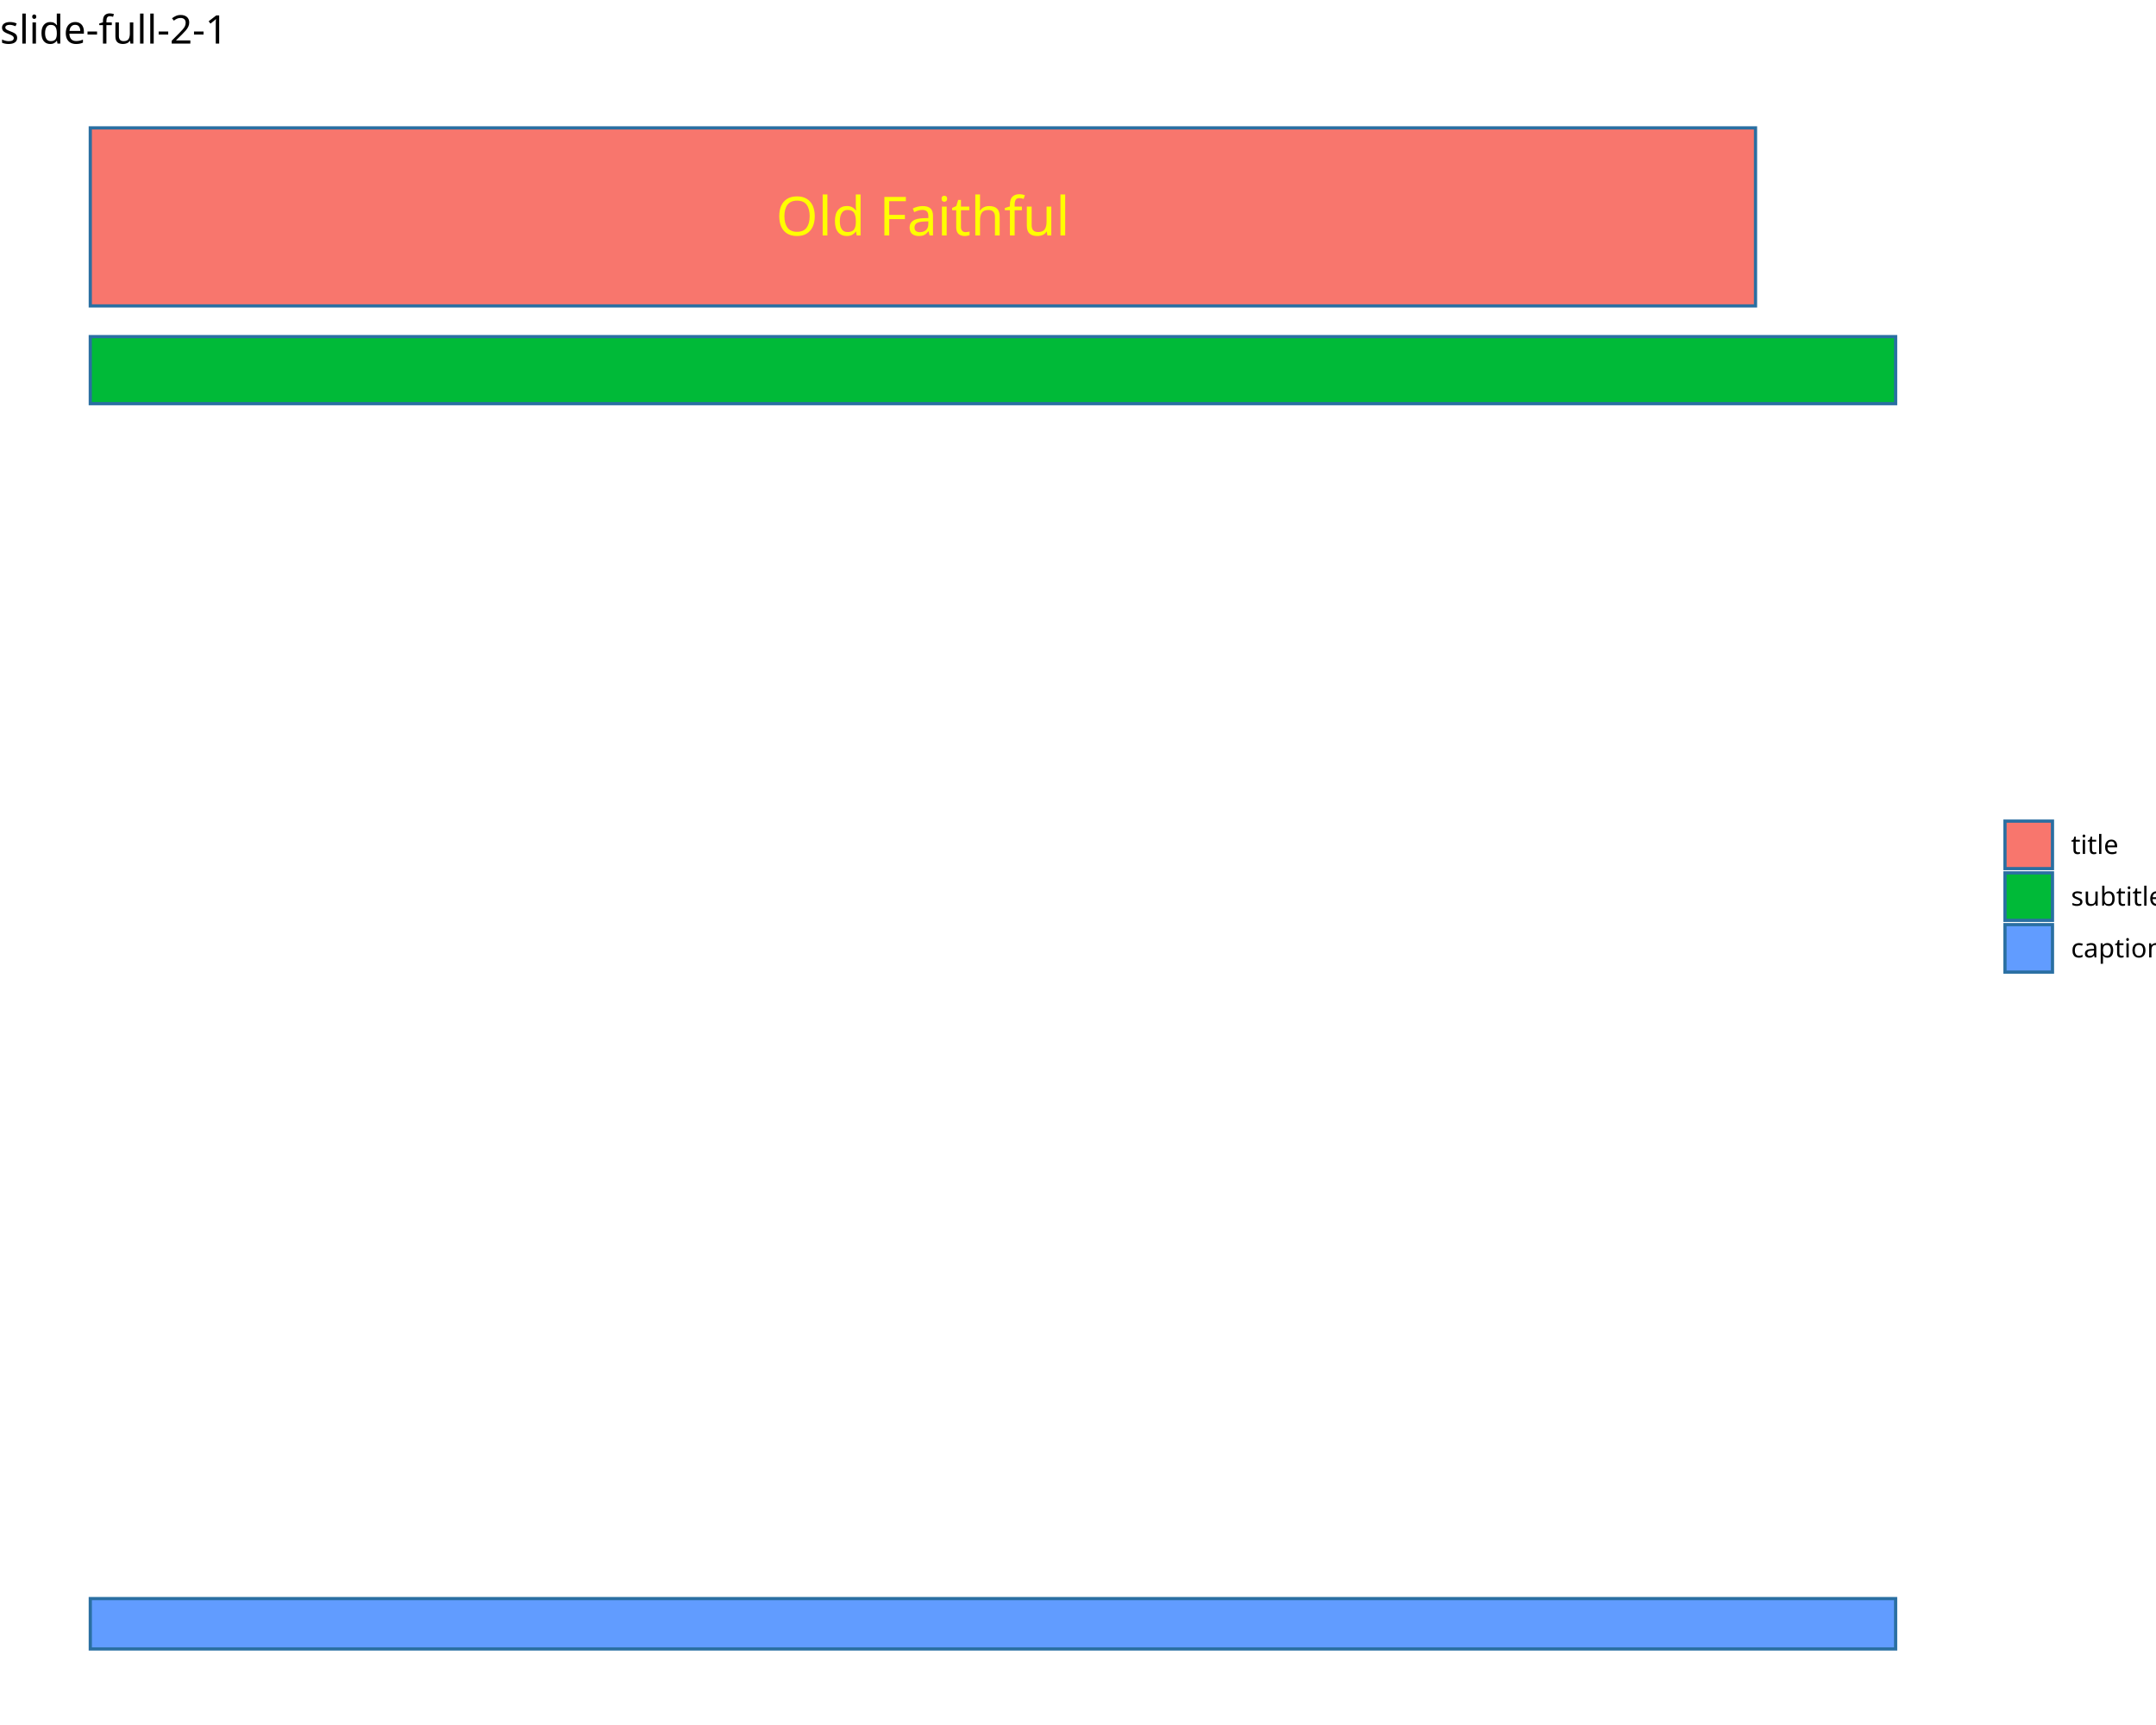
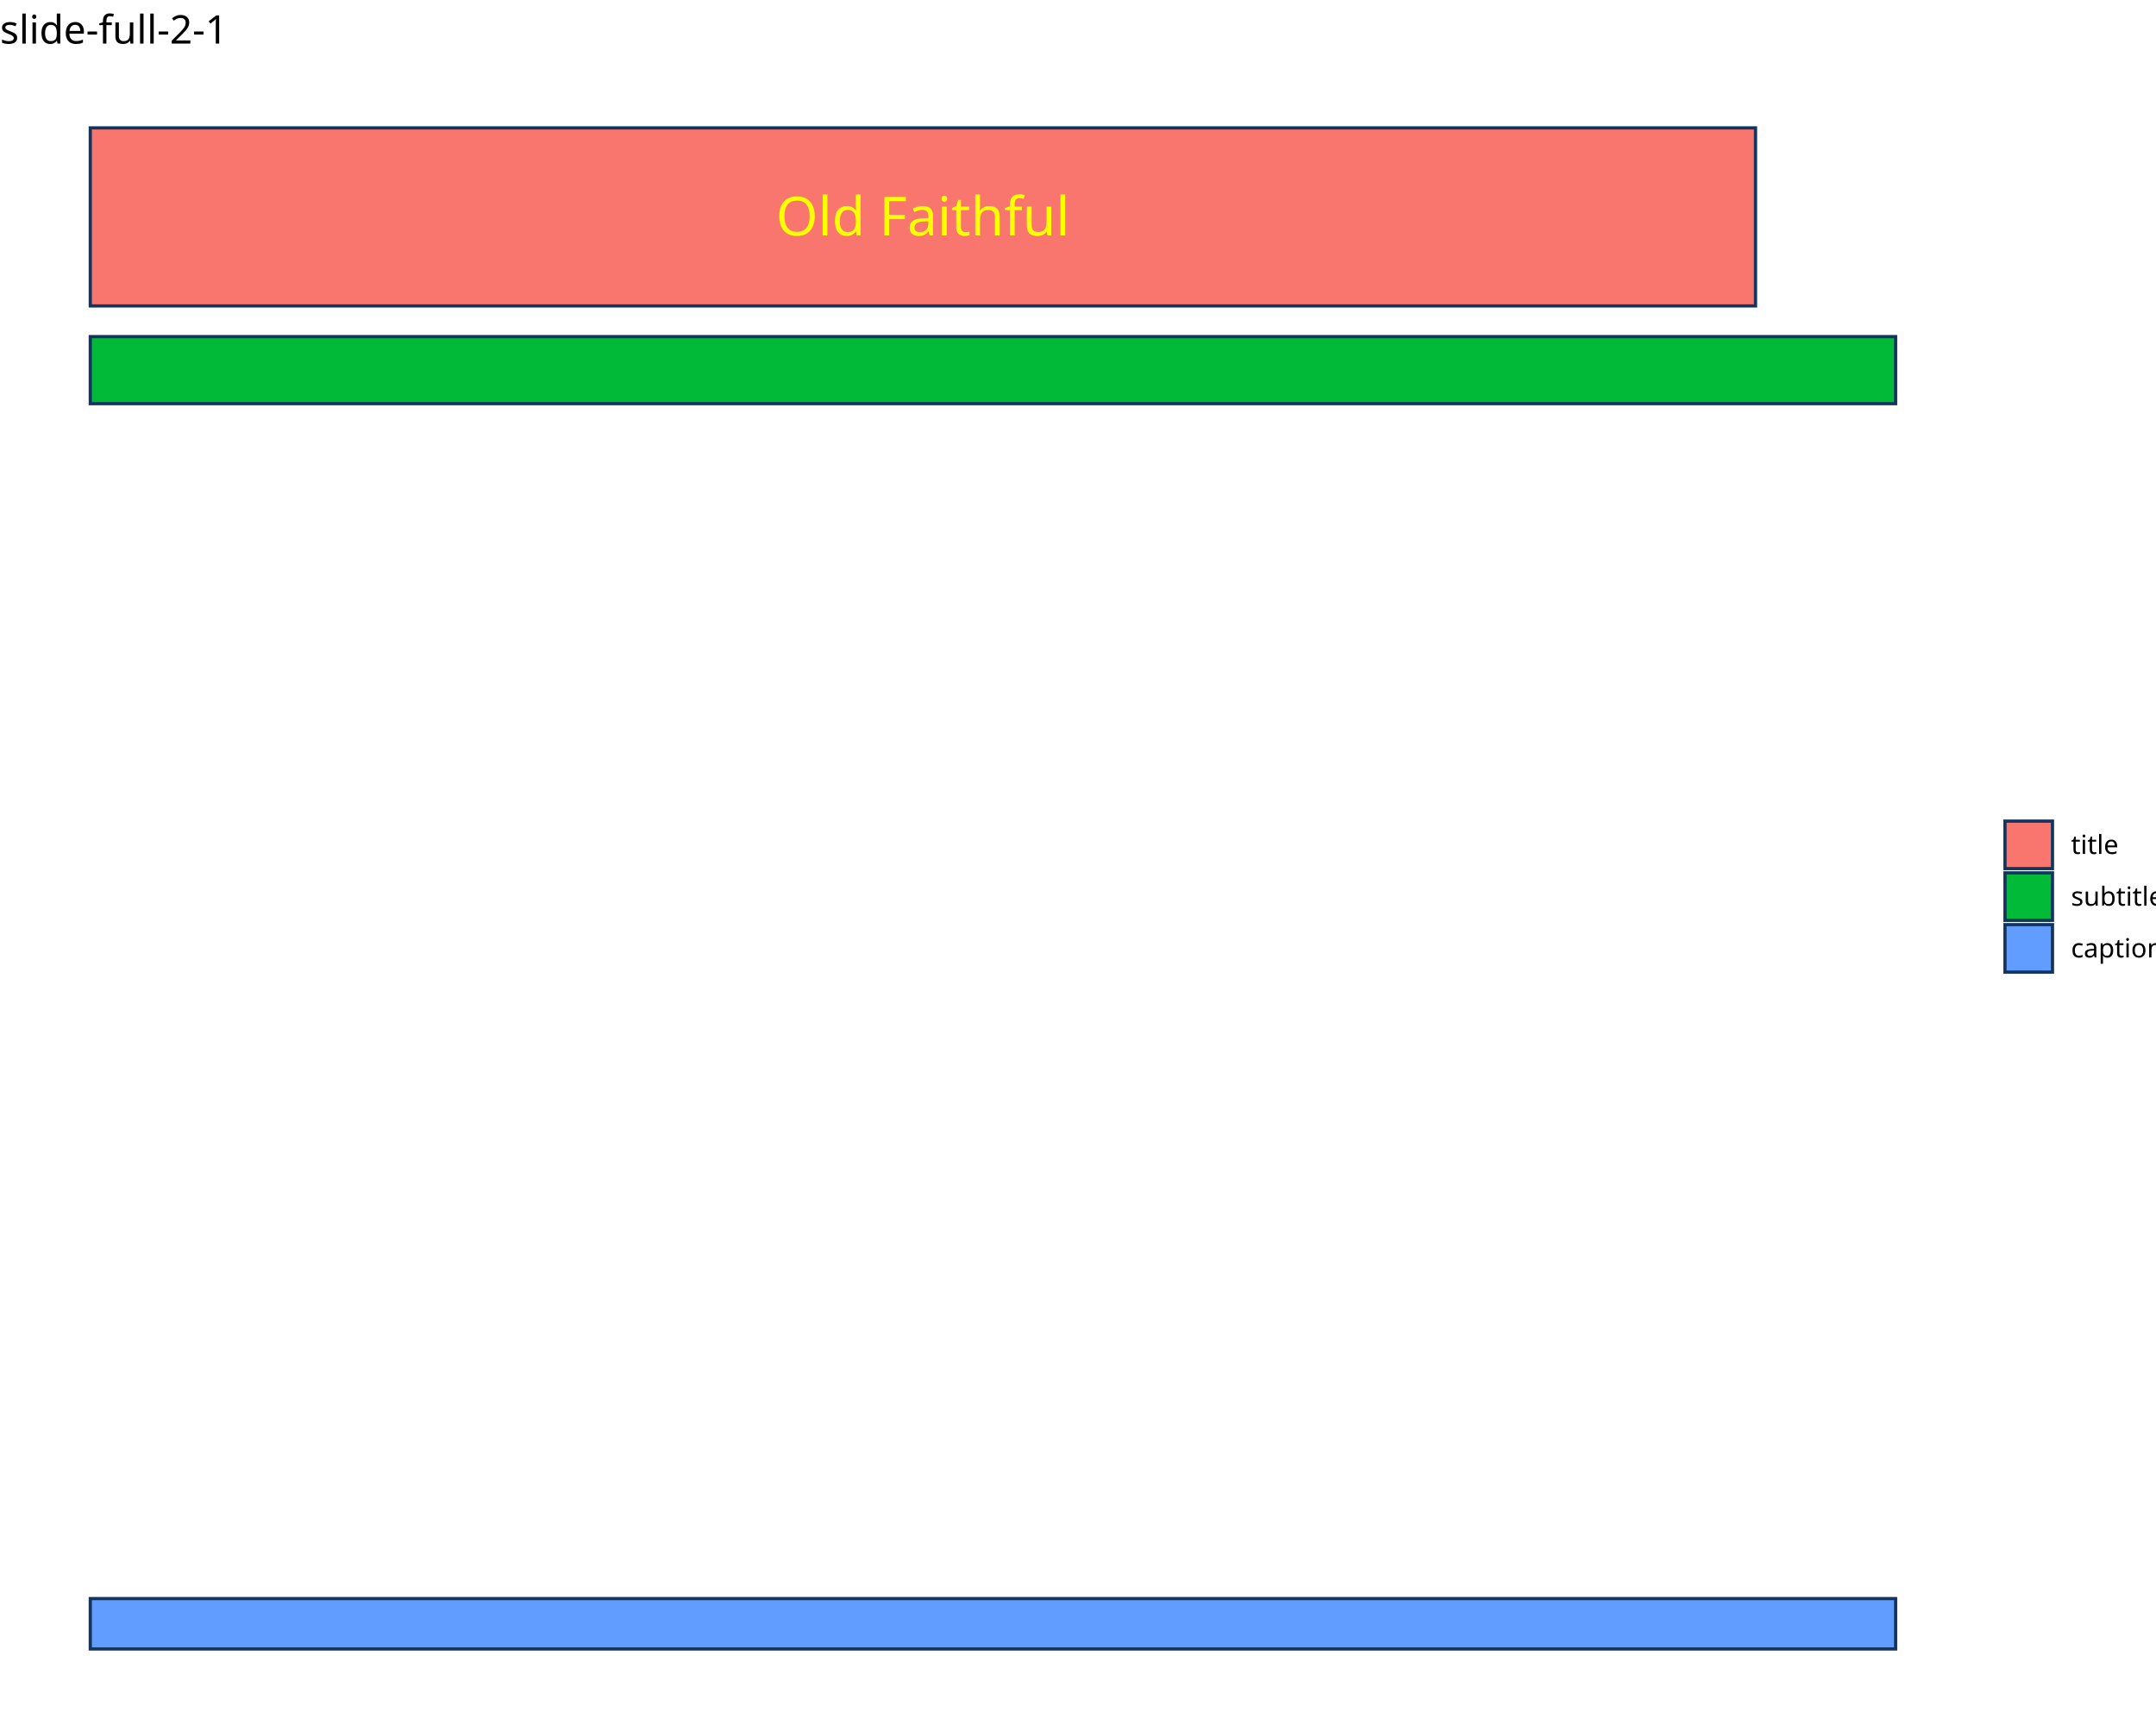
<svg xmlns="http://www.w3.org/2000/svg" class="svglite" data-engine-version="2.0" width="720.00pt" height="576.00pt" viewBox="0 0 720.00 576.00">
  <defs>
    <style type="text/css">
    .svglite line, .svglite polyline, .svglite polygon, .svglite path, .svglite rect, .svglite circle {
      fill: none;
      stroke: #000000;
      stroke-linecap: round;
      stroke-linejoin: round;
      stroke-miterlimit: 10.00;
    }
  </style>
  </defs>
  <rect width="100%" height="100%" style="stroke: none; fill: #FFFFFF;" />
  <defs>
    <clipPath id="cpMC4wMHw3MjAuMDB8MC4wMHw1NzYuMDA=">
      <rect x="0.00" y="0.00" width="720.00" height="576.00" />
    </clipPath>
  </defs>
  <g clip-path="url(#cpMC4wMHw3MjAuMDB8MC4wMHw1NzYuMDA=)">
</g>
  <defs>
    <clipPath id="cpMC4wMHw2NjMuMTl8MTcuMzB8NTc2LjAw">
      <rect x="0.00" y="17.30" width="663.19" height="558.70" />
    </clipPath>
  </defs>
  <g clip-path="url(#cpMC4wMHw2NjMuMTl8MTcuMzB8NTc2LjAw)">
-     <rect x="30.15" y="42.70" width="556.11" height="59.45" style="stroke-width: 1.07; stroke: #2A6FA2; stroke-linecap: square; stroke-linejoin: miter; fill: #F8766D;" />
-     <rect x="30.15" y="112.40" width="602.90" height="22.39" style="stroke-width: 1.07; stroke: #2A6FA2; stroke-linecap: square; stroke-linejoin: miter; fill: #00BA38;" />
-     <rect x="30.15" y="533.79" width="602.90" height="16.82" style="stroke-width: 1.07; stroke: #2A6FA2; stroke-linecap: square; stroke-linejoin: miter; fill: #619CFF;" />
+     <rect x="30.15" y="42.70" width="556.11" height="59.45" style="stroke-width: 1.07; stroke: #13345E; stroke-linecap: butt; stroke-linejoin: miter; fill: #F8766D;" />
+     <rect x="30.15" y="112.40" width="602.90" height="22.39" style="stroke-width: 1.07; stroke: #13345E; stroke-linecap: butt; stroke-linejoin: miter; fill: #00BA38;" />
+     <rect x="30.15" y="533.79" width="602.90" height="16.82" style="stroke-width: 1.07; stroke: #13345E; stroke-linecap: butt; stroke-linejoin: miter; fill: #619CFF;" />
    <text x="308.20" y="78.62" text-anchor="middle" style="font-size: 18.00px; fill: #FFFF00; font-family: sans;" textLength="92.04px" lengthAdjust="spacingAndGlyphs">Old Faithful</text>
  </g>
  <g clip-path="url(#cpMC4wMHw3MjAuMDB8MC4wMHw1NzYuMDA=)">
-     <rect x="669.57" y="274.18" width="15.86" height="15.86" style="stroke-width: 1.07; stroke: #2A6FA2; stroke-linecap: square; stroke-linejoin: miter; fill: #F8766D;" />
-     <rect x="669.57" y="291.46" width="15.86" height="15.86" style="stroke-width: 1.07; stroke: #2A6FA2; stroke-linecap: square; stroke-linejoin: miter; fill: #00BA38;" />
-     <rect x="669.57" y="308.74" width="15.86" height="15.86" style="stroke-width: 1.07; stroke: #2A6FA2; stroke-linecap: square; stroke-linejoin: miter; fill: #619CFF;" />
+     <rect x="669.57" y="274.18" width="15.86" height="15.86" style="stroke-width: 1.07; stroke: #13345E; stroke-linecap: butt; stroke-linejoin: miter; fill: #F8766D;" />
+     <rect x="669.57" y="291.46" width="15.86" height="15.86" style="stroke-width: 1.07; stroke: #13345E; stroke-linecap: butt; stroke-linejoin: miter; fill: #00BA38;" />
+     <rect x="669.57" y="308.74" width="15.86" height="15.86" style="stroke-width: 1.07; stroke: #13345E; stroke-linecap: butt; stroke-linejoin: miter; fill: #619CFF;" />
    <text x="691.62" y="285.14" style="font-size: 8.80px; font-family: sans;" textLength="13.69px" lengthAdjust="spacingAndGlyphs">title</text>
    <text x="691.62" y="302.42" style="font-size: 8.80px; font-family: sans;" textLength="27.88px" lengthAdjust="spacingAndGlyphs">subtitle</text>
    <text x="691.62" y="319.70" style="font-size: 8.80px; font-family: sans;" textLength="28.38px" lengthAdjust="spacingAndGlyphs">caption</text>
    <text x="0.00" y="14.56" style="font-size: 13.20px; font-family: sans;" textLength="71.89px" lengthAdjust="spacingAndGlyphs">slide-full-2-1</text>
  </g>
</svg>
